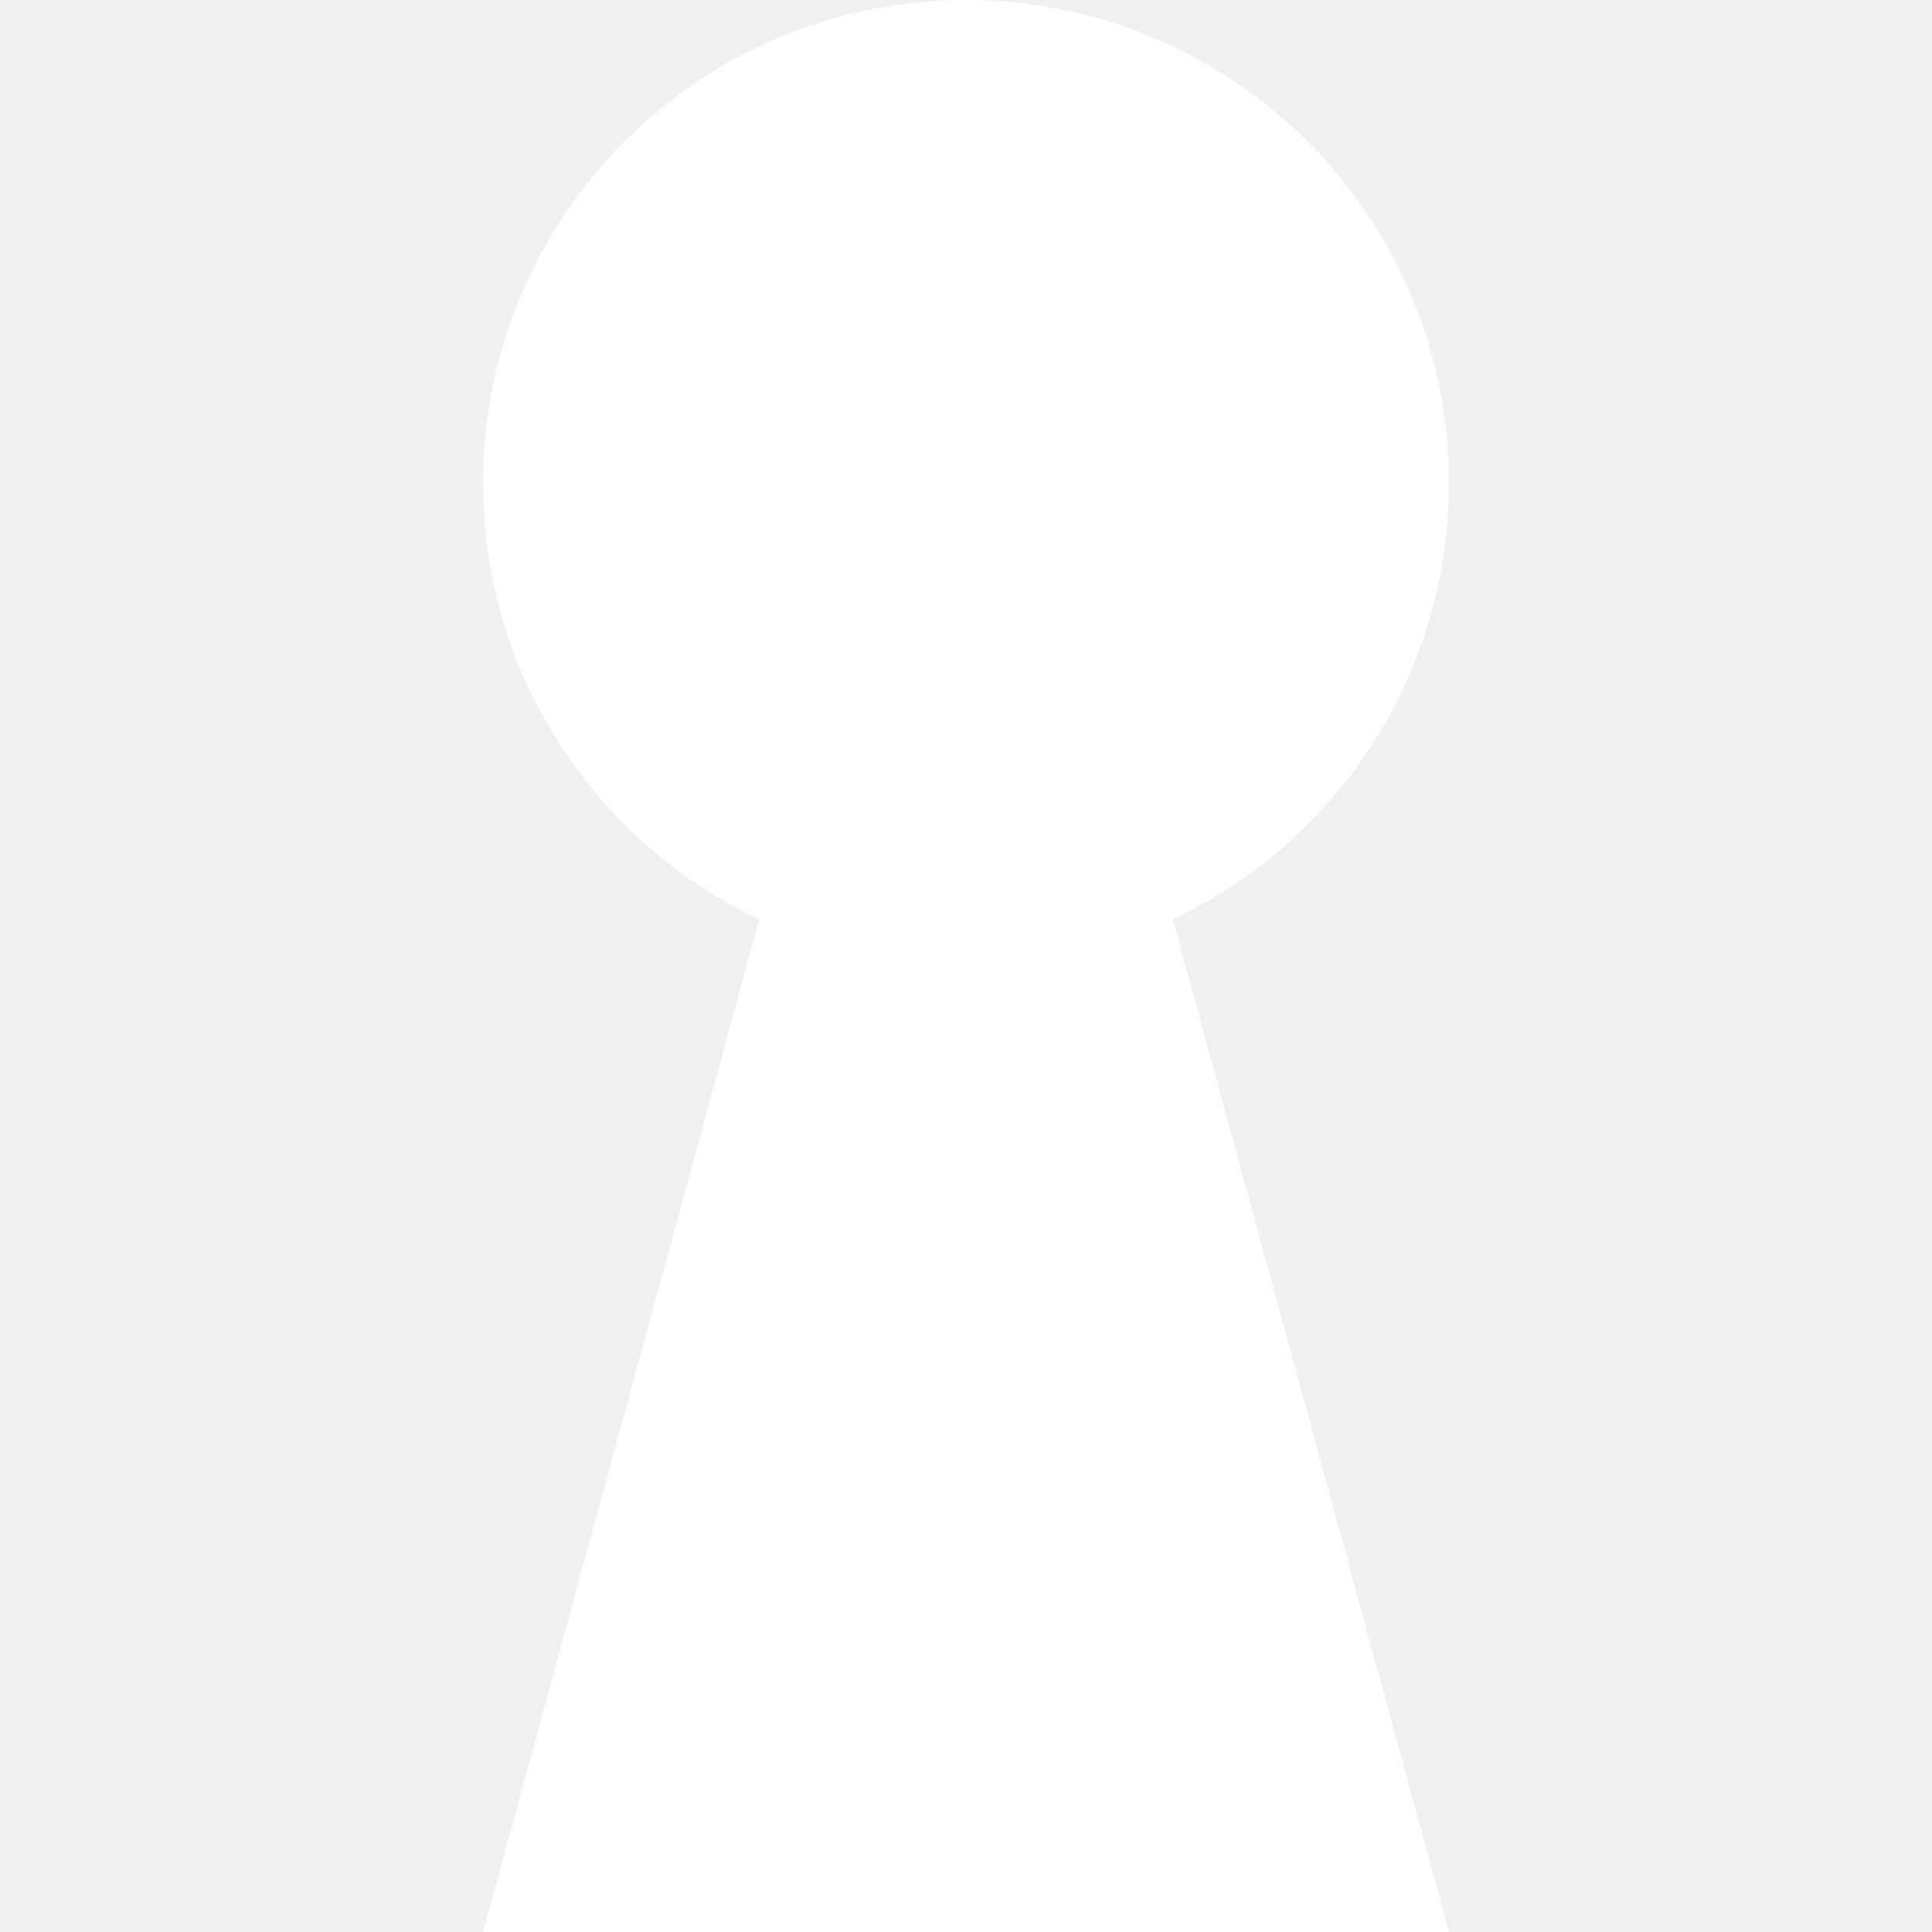
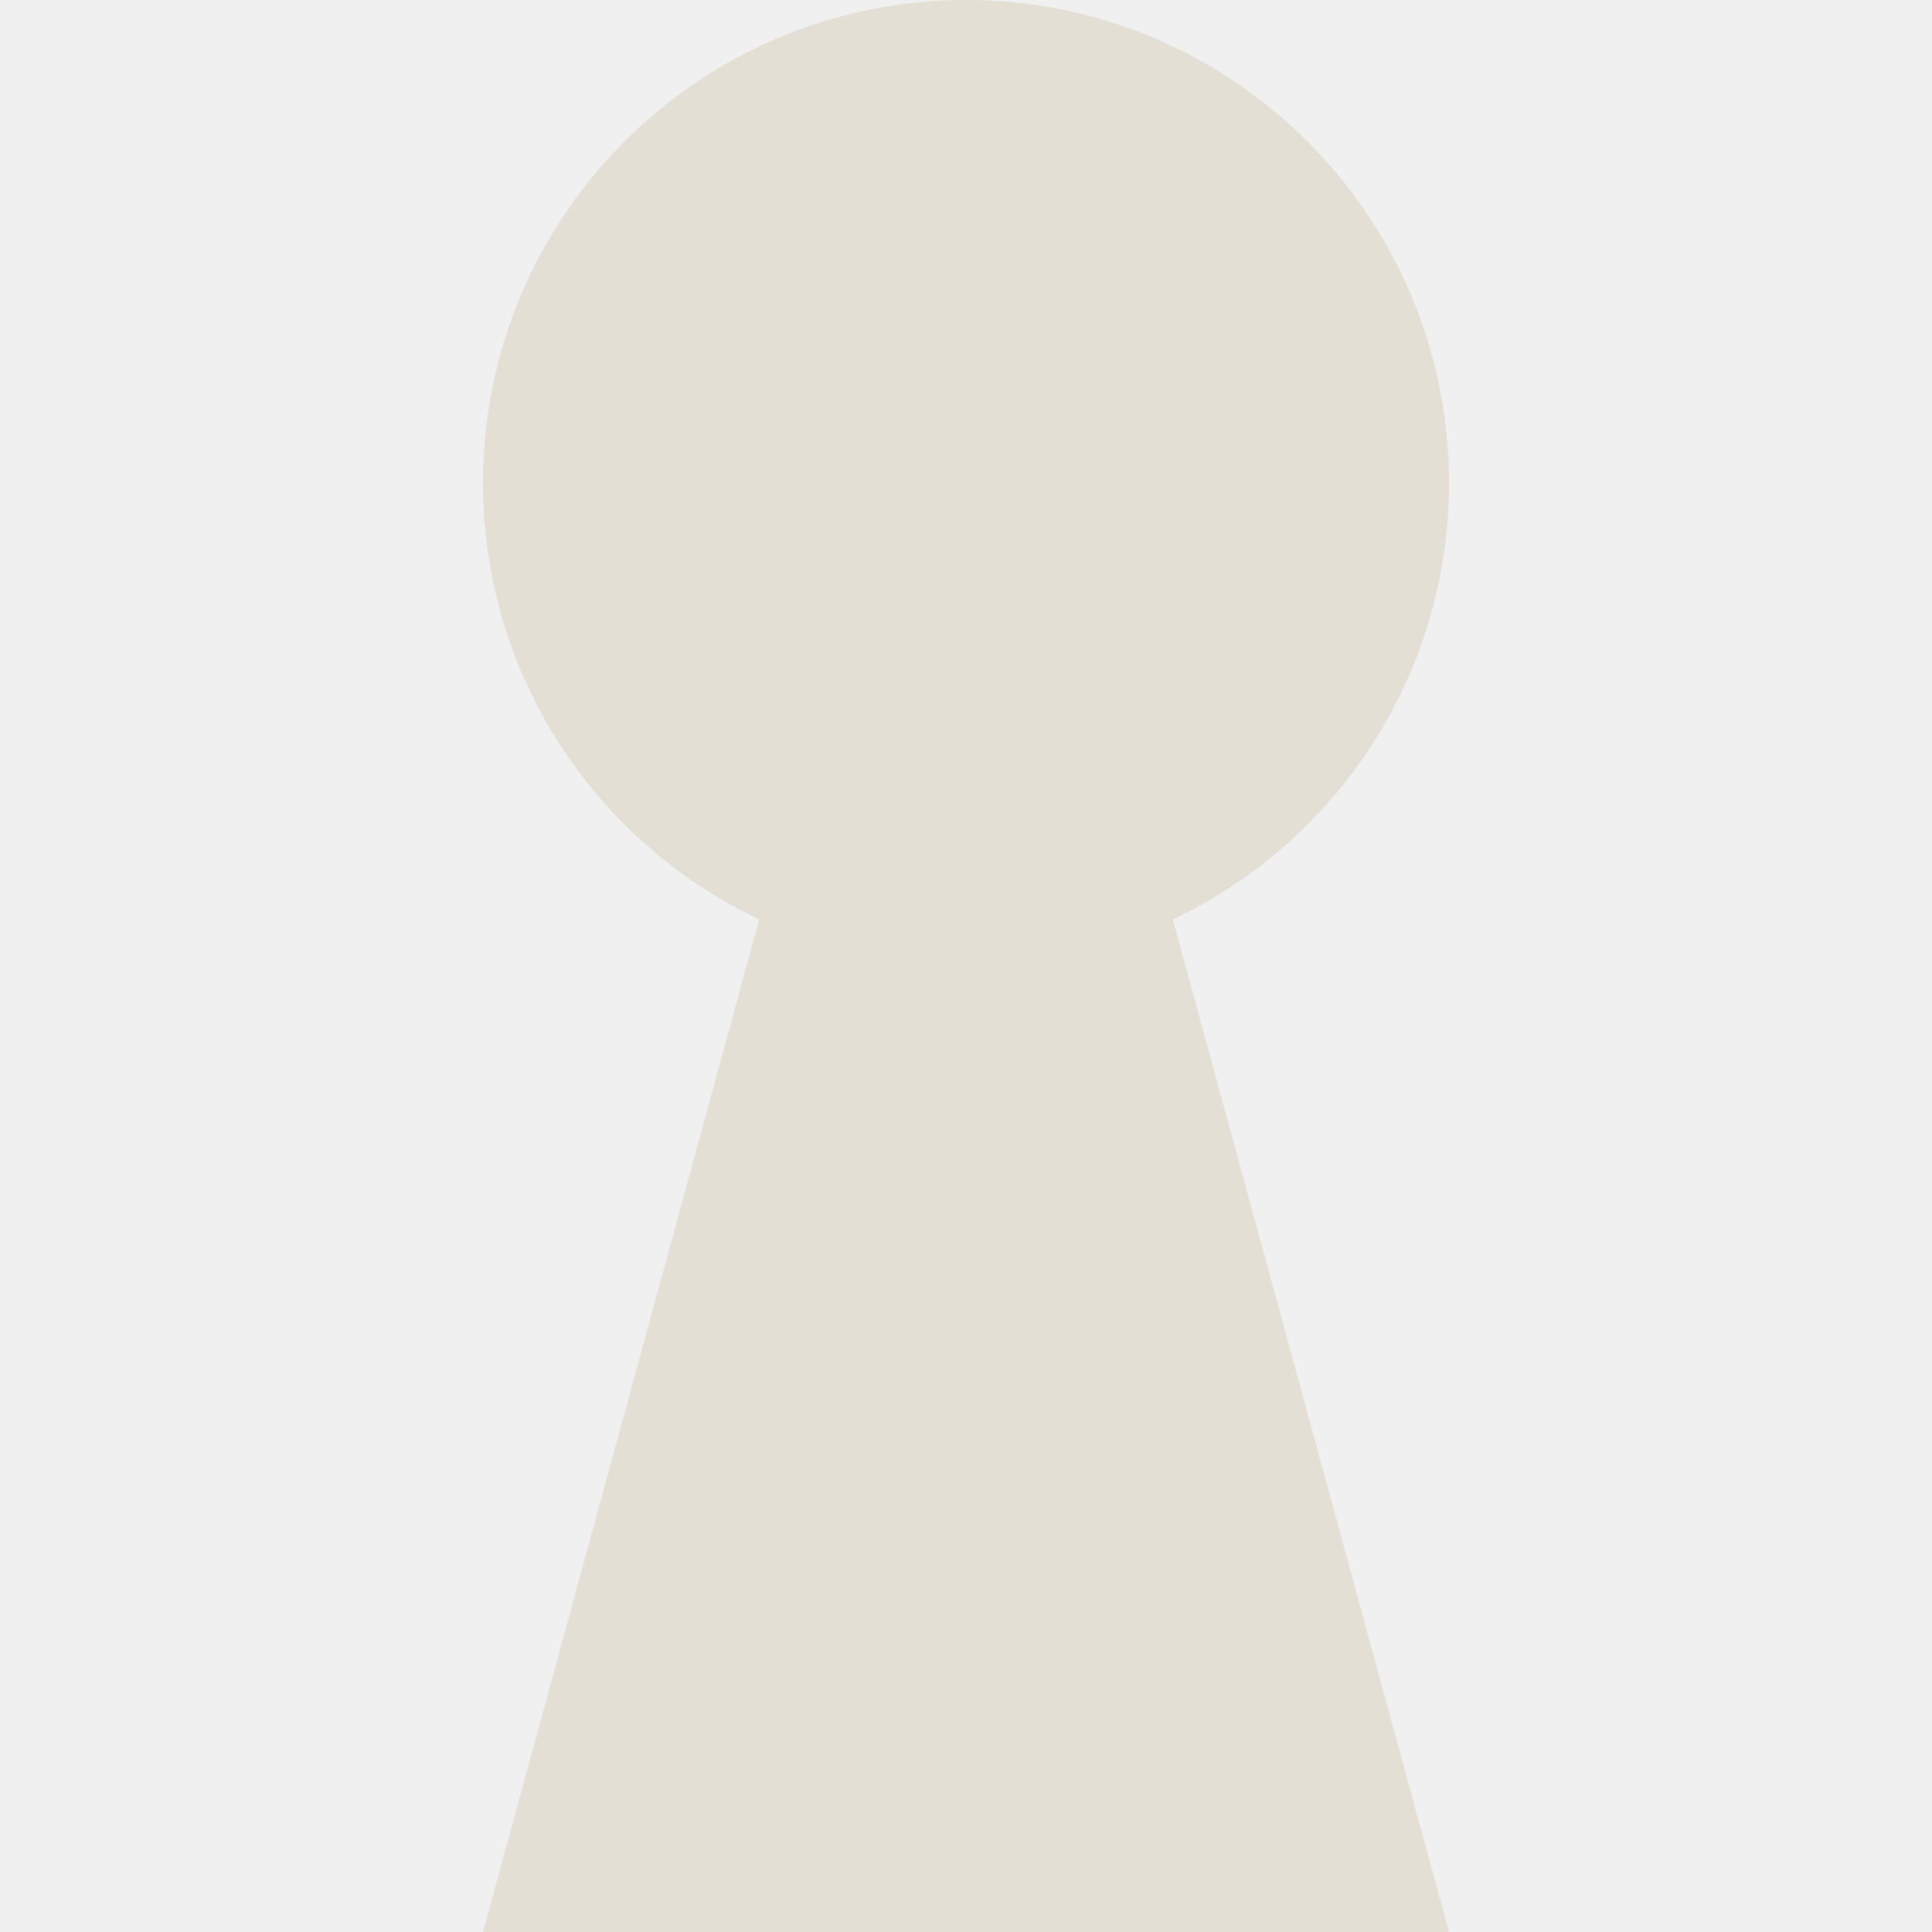
<svg xmlns="http://www.w3.org/2000/svg" version="1.1" id="Capa_1" x="0px" y="0px" viewBox="0 0 16 16" style="enable-background:new 0 0 16 16;" xml:space="preserve" width="512px" height="512px">
  <g>
-     <path d="M12,4c0-2.209-1.791-4-4-4S4,1.791,4,4c0,1.596,0.935,2.974,2.287,3.615L4,16h8L9.713,7.615   C11.065,6.974,12,5.596,12,4z" fill="#FFFFFF" />
+     <path d="M12,4c0-2.209-1.791-4-4-4S4,1.791,4,4c0,1.596,0.935,2.974,2.287,3.615L4,16h8L9.713,7.615   C11.065,6.974,12,5.596,12,4z" fill="#e3dfd4" />
  </g>
  <g>
</g>
  <g>
</g>
  <g>
</g>
  <g>
</g>
  <g>
</g>
  <g>
</g>
  <g>
</g>
  <g>
</g>
  <g>
</g>
  <g>
</g>
  <g>
</g>
  <g>
</g>
  <g>
</g>
  <g>
</g>
  <g>
</g>
</svg>
